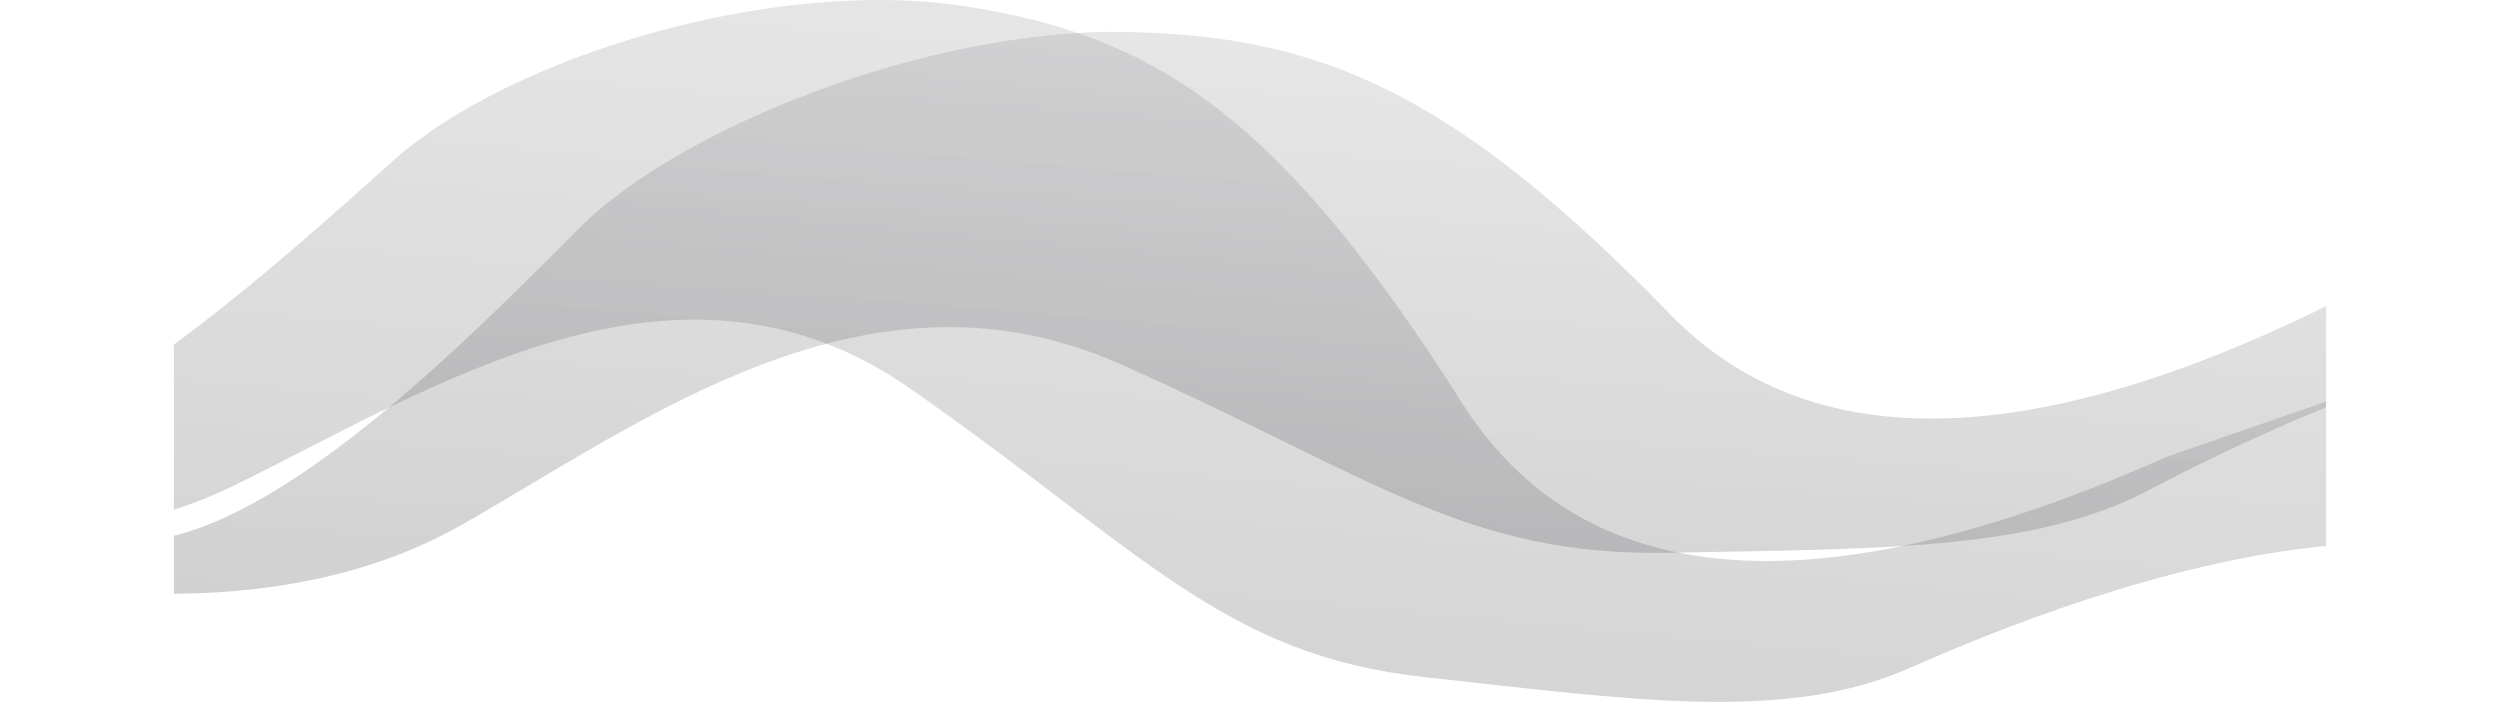
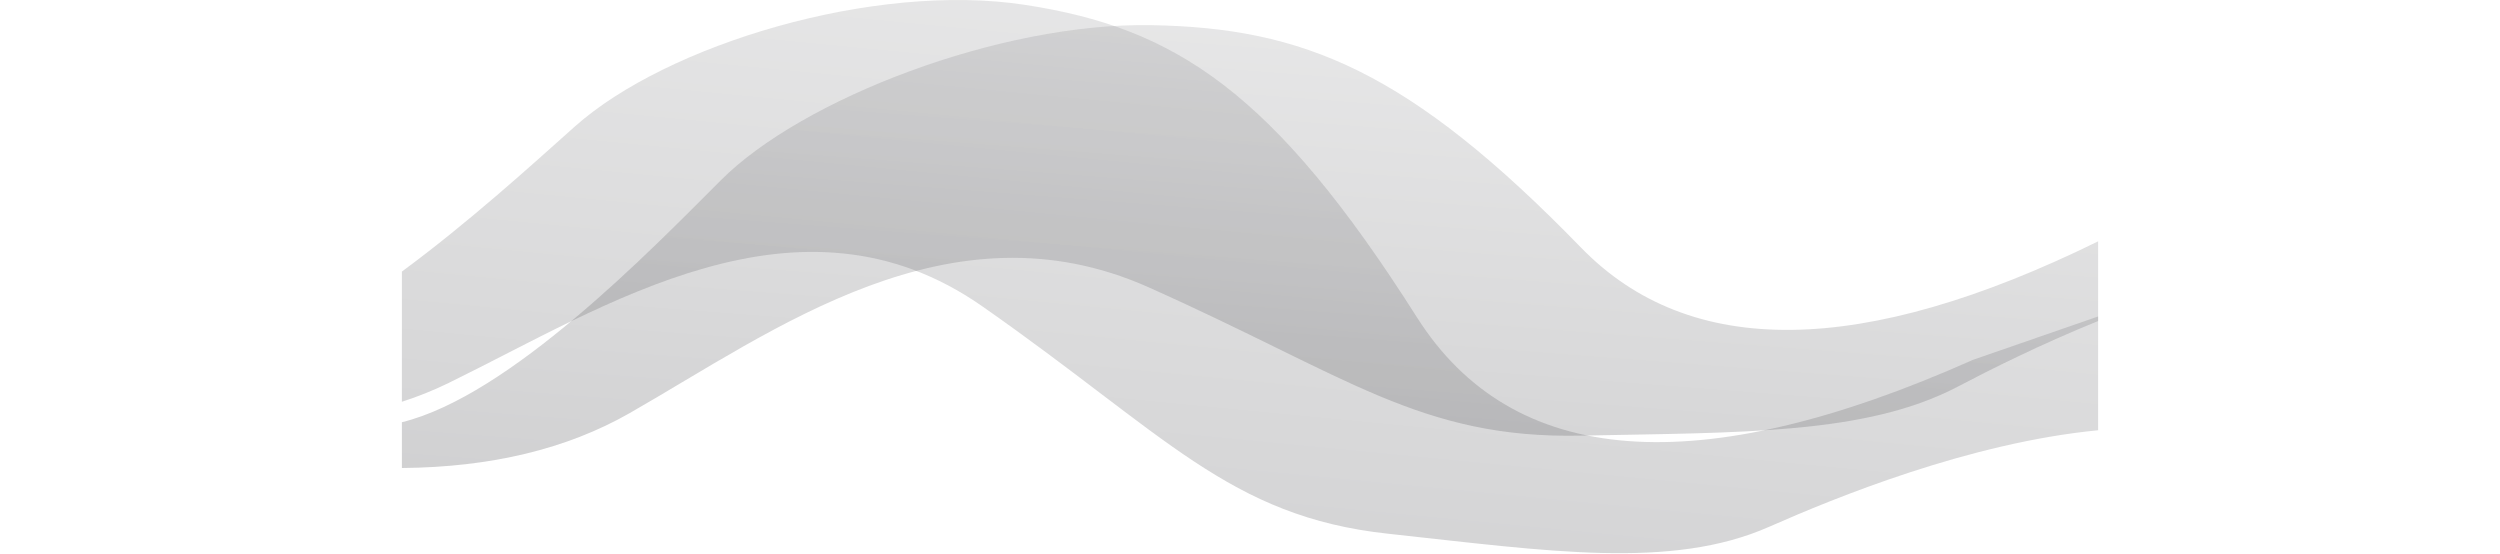
- <svg xmlns="http://www.w3.org/2000/svg" style="isolation:isolate" viewBox="0 246 1281 417.763" width="1488" height="417.763">
+ <svg xmlns="http://www.w3.org/2000/svg" style="isolation:isolate" viewBox="0 246 1281 417.763" width="1888" height="417.763">
  <g id="Gelombang 1">
    <g opacity="0.2">
      <linearGradient id="_lgradient_14" x1="104.095%" y1="-114.873%" x2="37.424%" y2="112.492%">
        <stop offset="0%" stop-opacity="1" style="stop-color:rgb(255,255,255)" />
        <stop offset="100%" stop-opacity="1" style="stop-color:rgb(23,23,29)" />
      </linearGradient>
      <path d=" M 0 599.446 Q 100.956 598.577 172 558 C 281.196 495.633 413.884 395.976 564 463 C 714.116 530.024 769.504 577.493 890.5 575 C 1011.496 572.507 1105.86 574.298 1175 538 C 1199.42 525.18 1237.032 506.274 1281 488.439 L 1281 428.27 C 1102.692 515.834 972.533 517.397 890.5 433 C 760.645 299.403 680.873 267.011 566 265 C 451.127 262.989 301.954 320.965 241 382 C 186.563 436.51 81.216 544.87 0 564.866 L 0 599.446 Z " fill="url(#_lgradient_14)" />
    </g>
    <g opacity="0.2">
      <linearGradient id="_lgradient_15" x1="104.095%" y1="-114.873%" x2="37.424%" y2="112.492%">
        <stop offset="0%" stop-opacity="1" style="stop-color:rgb(255,255,255)" />
        <stop offset="100%" stop-opacity="1" style="stop-color:rgb(23,23,29)" />
      </linearGradient>
      <path d=" M 0 549.416 Q 18.198 543.568 35.225 535.258 C 152.978 477.786 299.701 380.468 438.309 477.319 C 576.917 574.171 624.596 636.085 744.925 649.087 C 865.255 662.09 958.532 676.532 1032.603 643.816 C 1082.603 621.731 1183.759 580.379 1281 570.927 L 1281 484.992 L 1186.471 517.756 Q 874.939 656.449 766.558 485.616 C 658.177 314.782 584.03 267.028 470.456 249.643 C 356.882 232.257 200.166 279.43 130.441 341.698 C 98.229 370.464 50.319 414.03 0 451.099 L 0 549.416 Z " fill="url(#_lgradient_15)" />
    </g>
  </g>
</svg>
